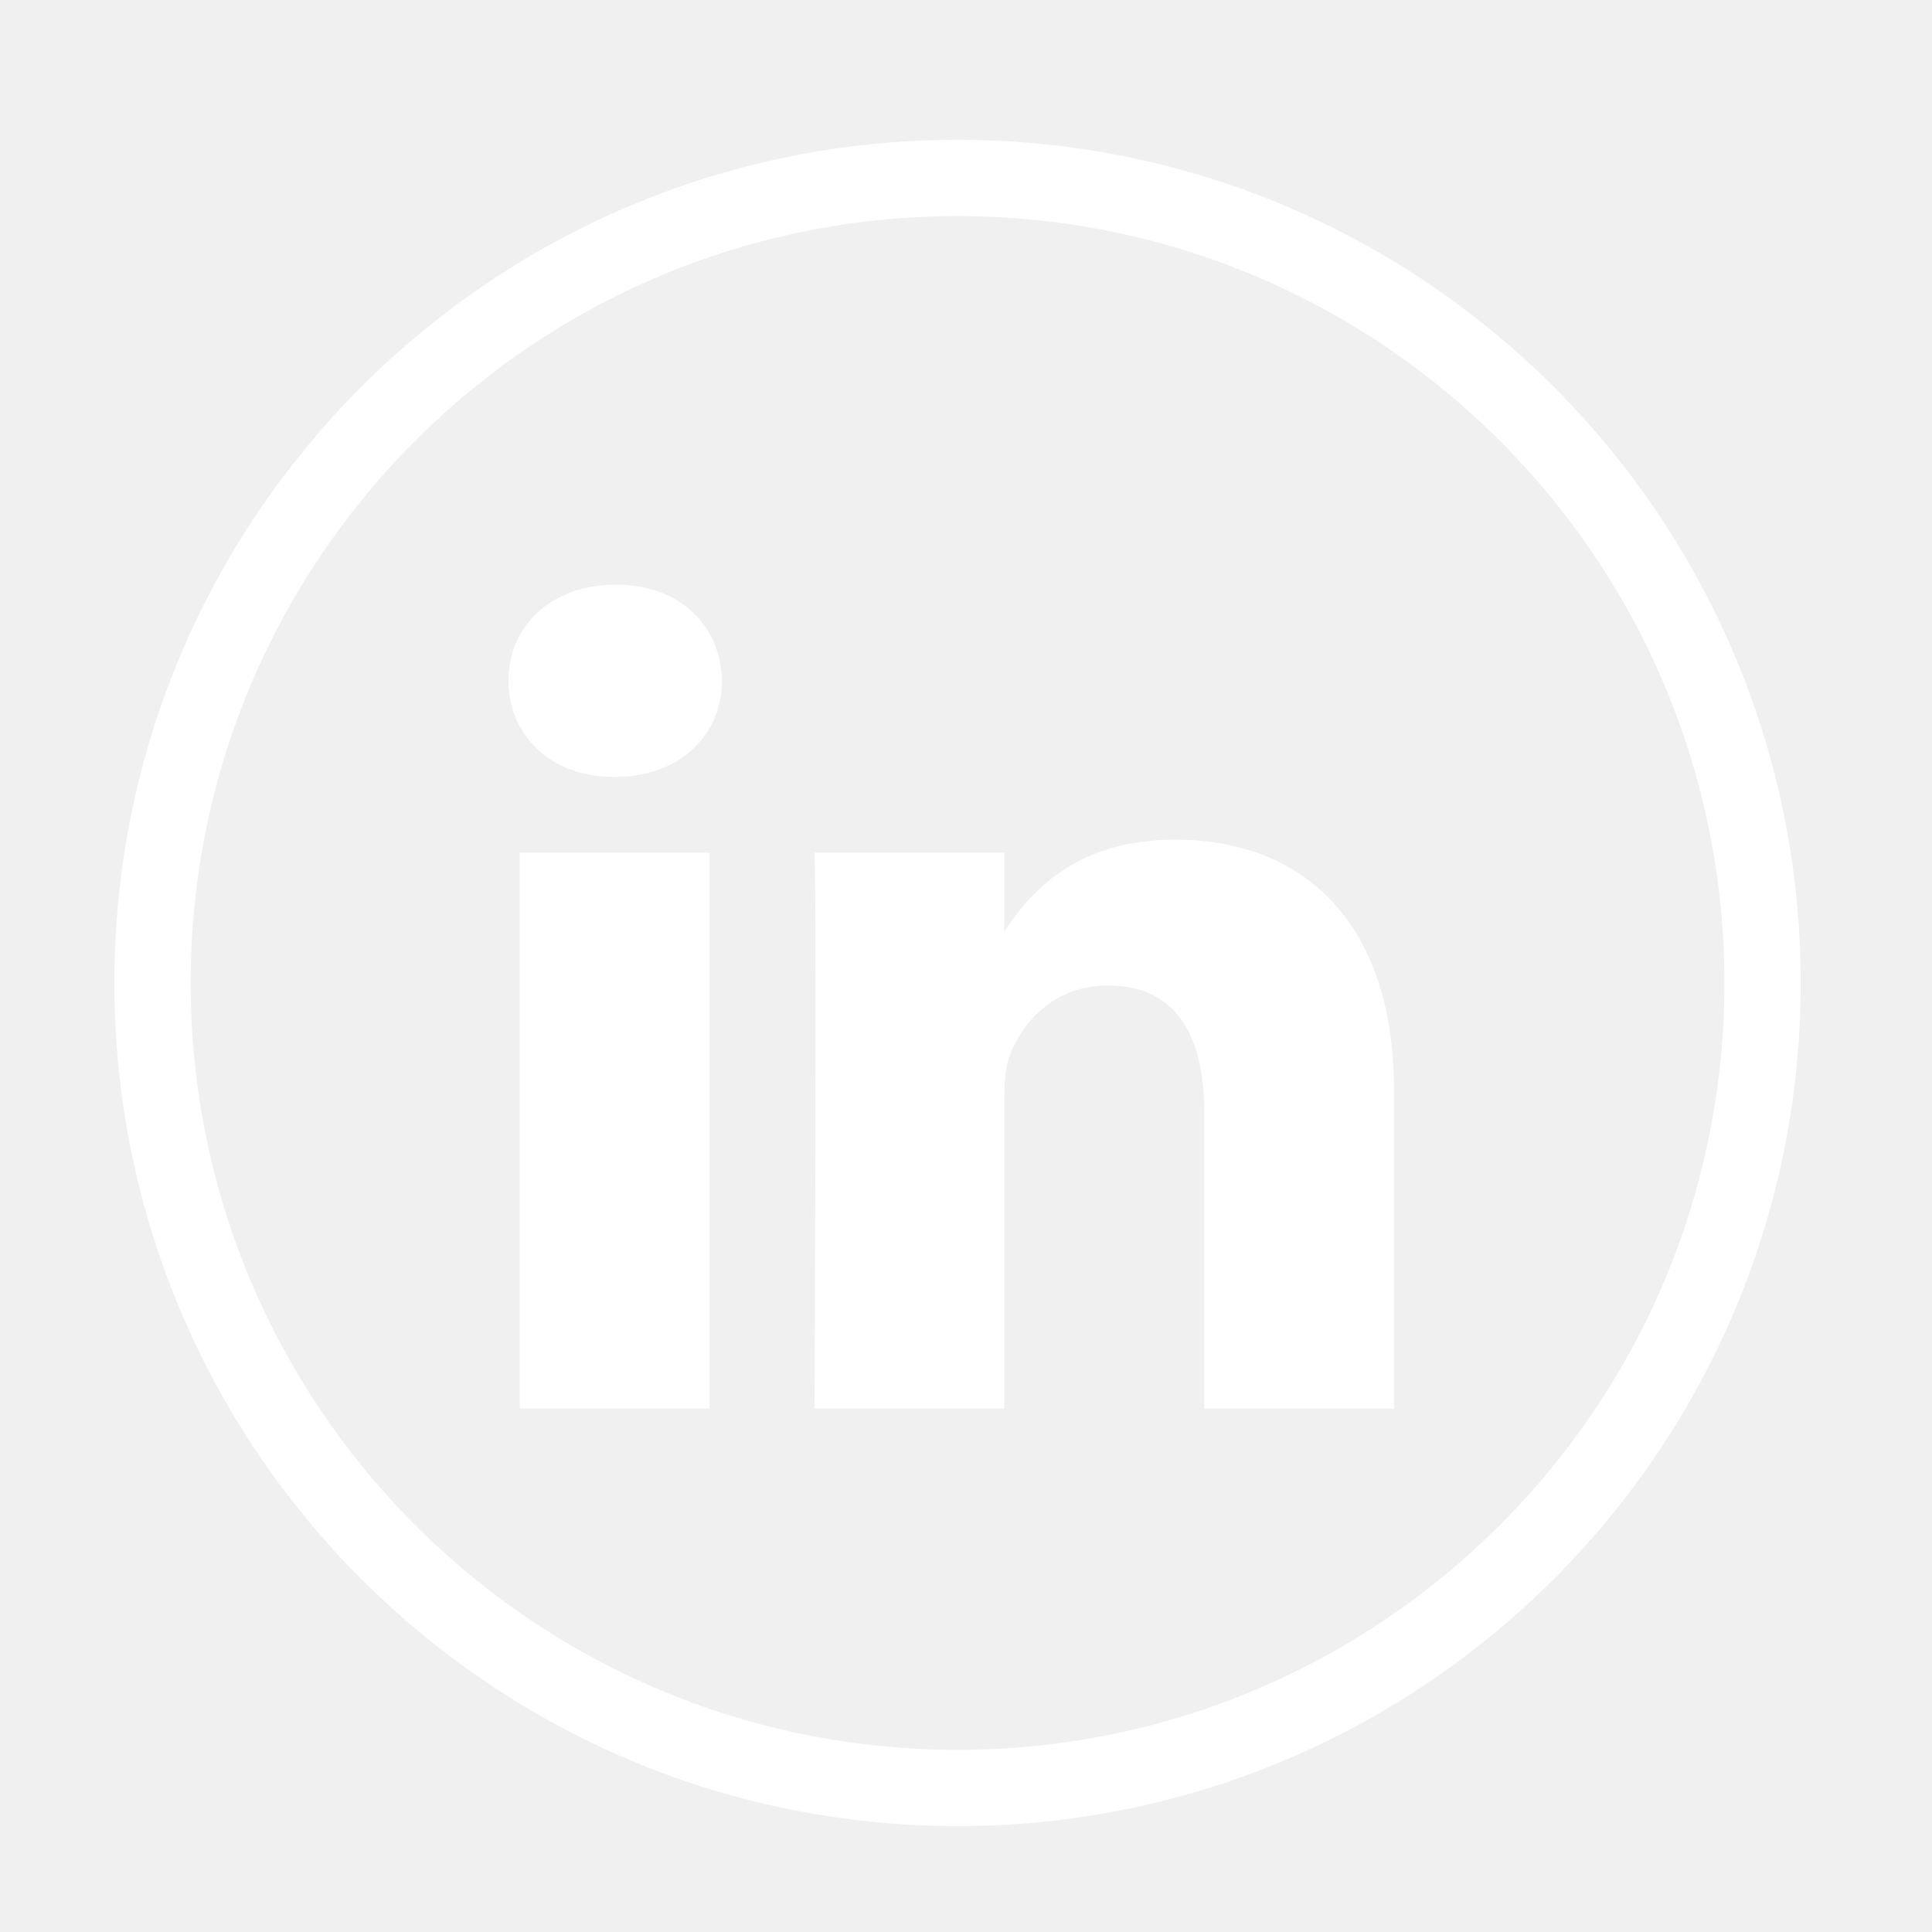
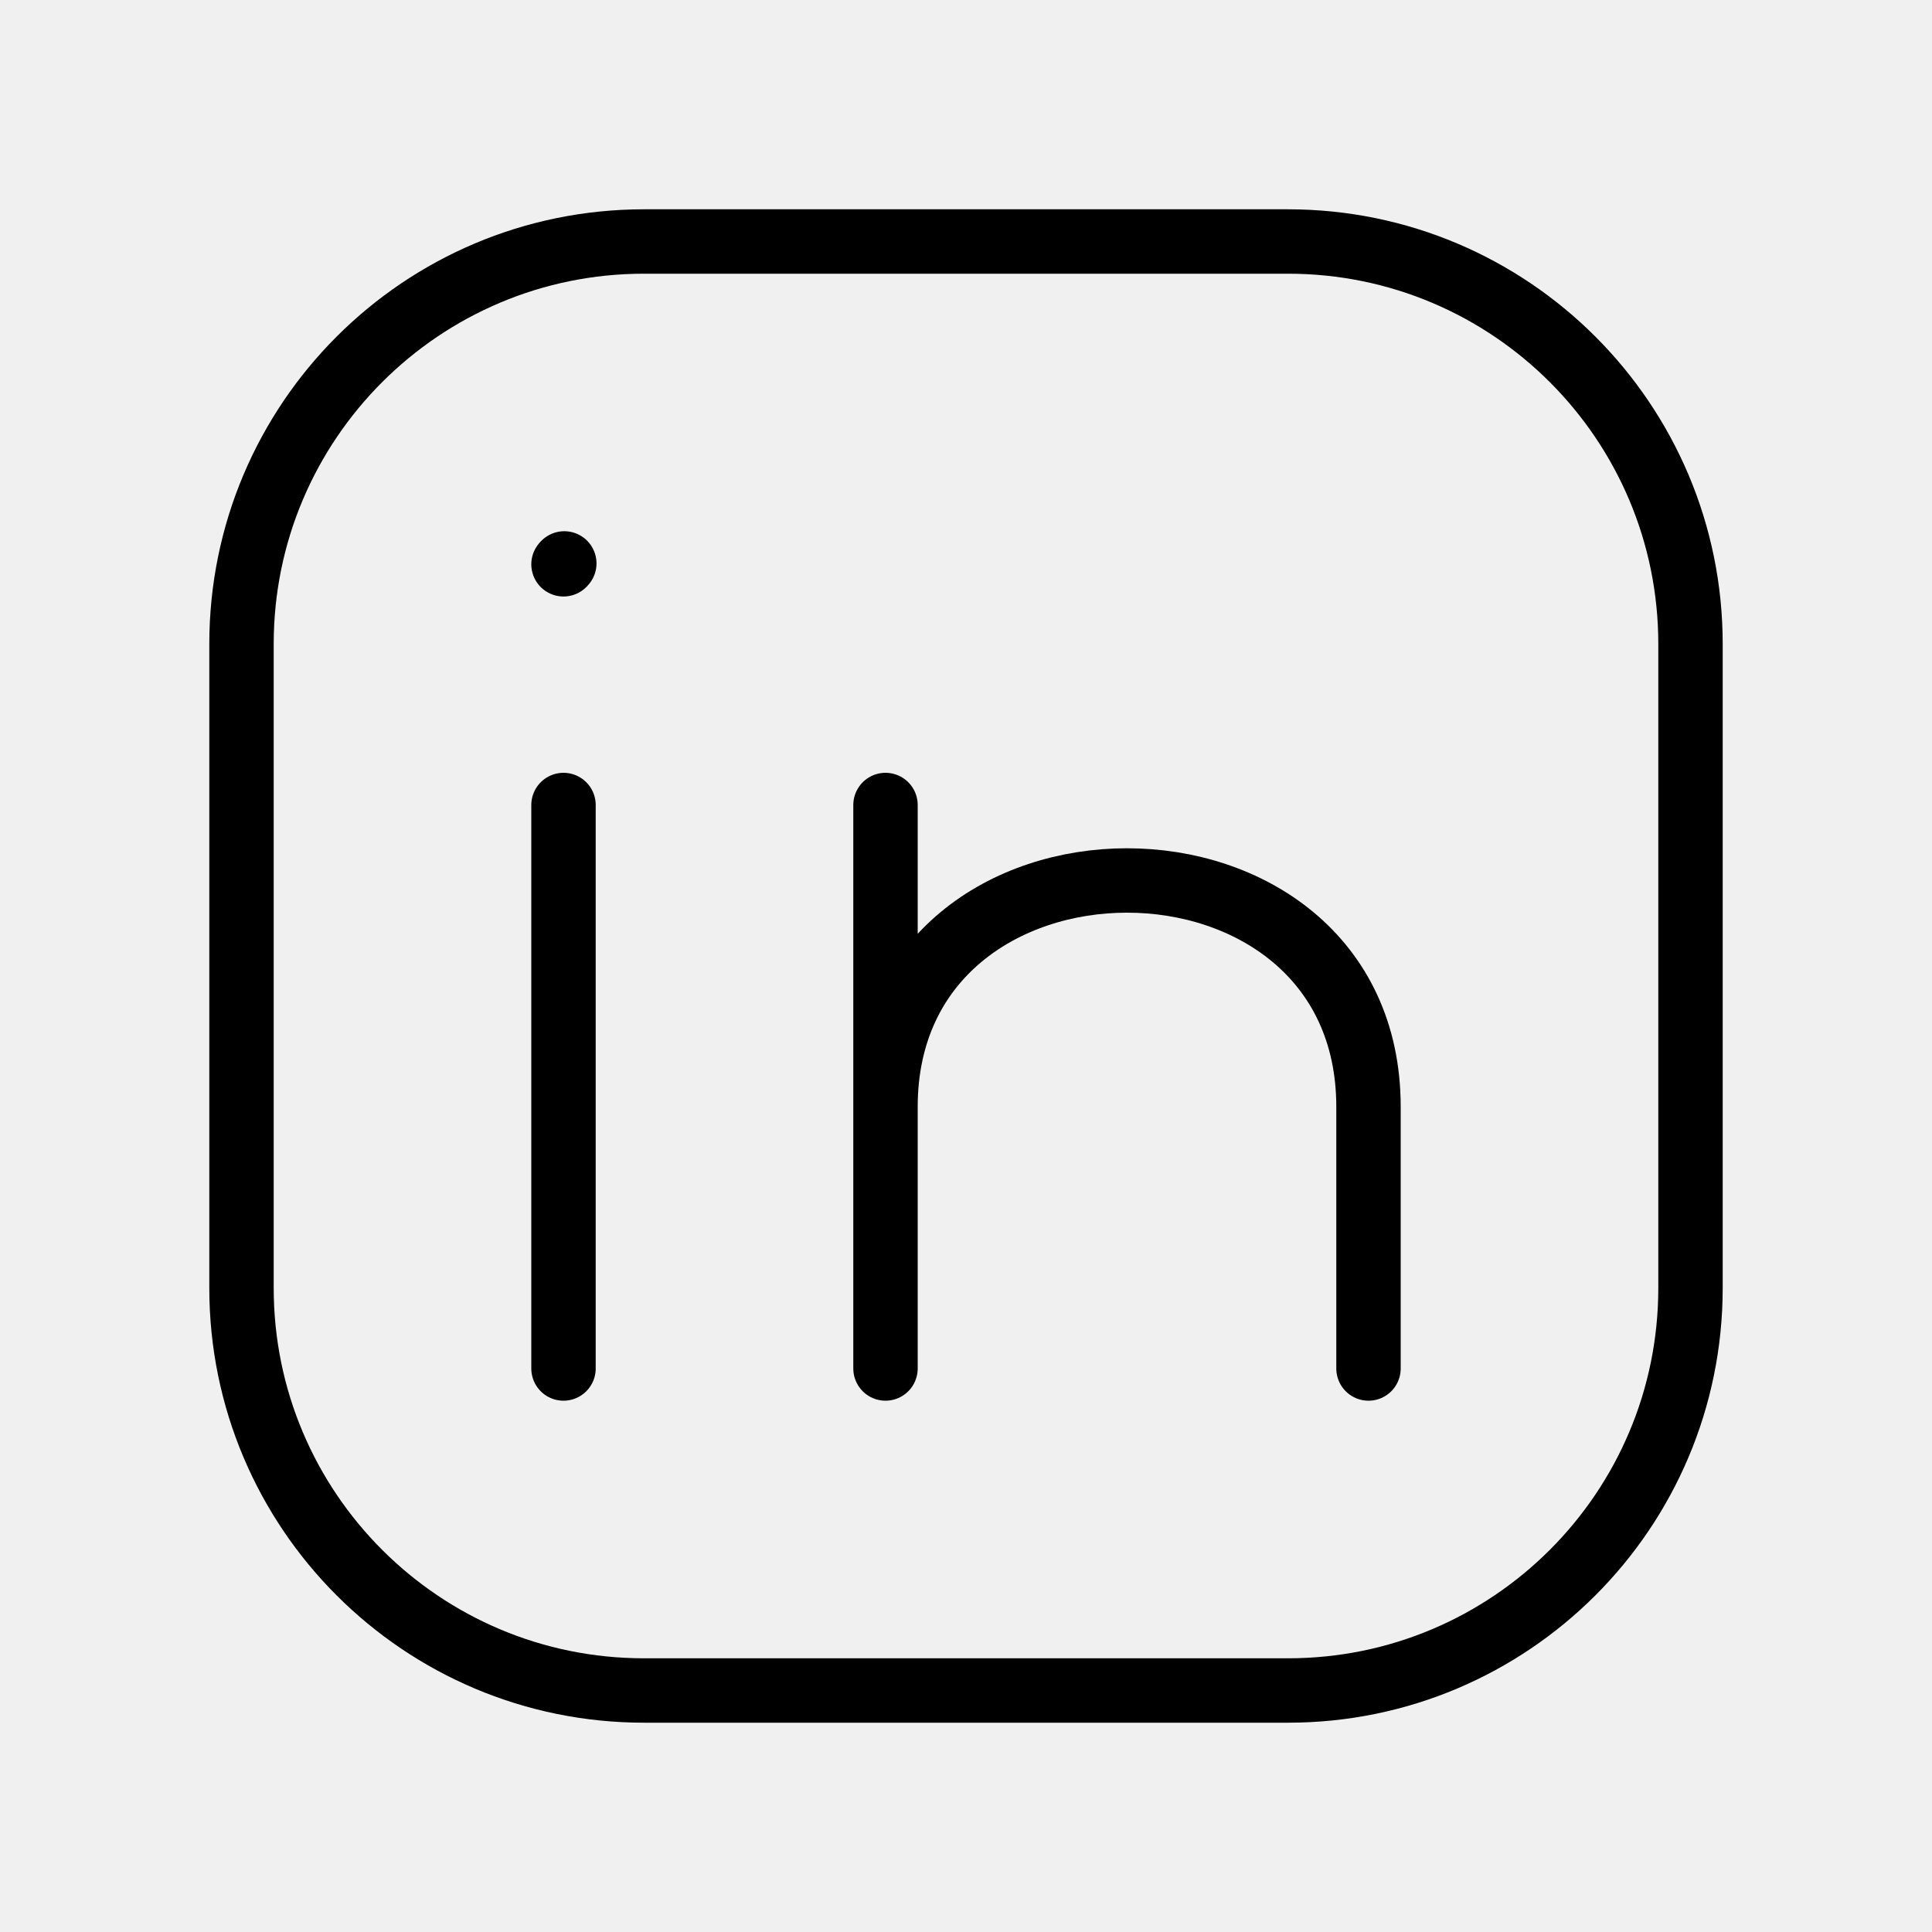
- <svg xmlns="http://www.w3.org/2000/svg" width="38" height="38" viewBox="0 0 38 37" fill="none">
-   <path d="M27.417 20.936V27.205H23.684V21.355C23.684 19.886 23.144 18.884 21.793 18.884C20.762 18.884 20.147 19.559 19.877 20.213C19.779 20.447 19.753 20.773 19.753 21.099V27.205H16.019C16.019 27.205 16.07 17.298 16.019 16.272H19.753V17.821L19.729 17.856H19.753V17.821C20.25 17.074 21.134 16.015 23.118 16.015C25.574 16.015 27.417 17.578 27.417 20.936ZM12.113 11C10.836 11 10 11.817 10 12.889C10 13.941 10.812 14.78 12.064 14.78H12.088C13.391 14.78 14.201 13.939 14.201 12.889C14.177 11.817 13.391 11 12.113 11ZM10.221 27.205H13.955V16.272H10.221V27.205Z" fill="white" />
-   <path d="M18.833 34.667C27.578 34.667 34.667 27.578 34.667 18.833C34.667 10.089 27.578 3 18.833 3C10.089 3 3 10.089 3 18.833C3 27.578 10.089 34.667 18.833 34.667Z" stroke="white" stroke-width="1.5" stroke-linecap="round" stroke-linejoin="round" />
+ <svg xmlns="http://www.w3.org/2000/svg" width="64px" height="64px" stroke-width="0.8" viewBox="0 0 24 24" fill="none" color="#000000">
+   <path d="M21 8v8a5 5 0 01-5 5H8a5 5 0 01-5-5V8a5 5 0 015-5h8a5 5 0 015 5zM7 17v-7" stroke="#000000" stroke-width="0.8" stroke-linecap="round" stroke-linejoin="round" />
+   <path d="M11 17v-3.25M11 10v3.75m0 0c0-3.75 6-3.75 6 0V17M7 7.01l.01-.011" stroke="#000000" stroke-width="0.8" stroke-linecap="round" stroke-linejoin="round" />
</svg>
